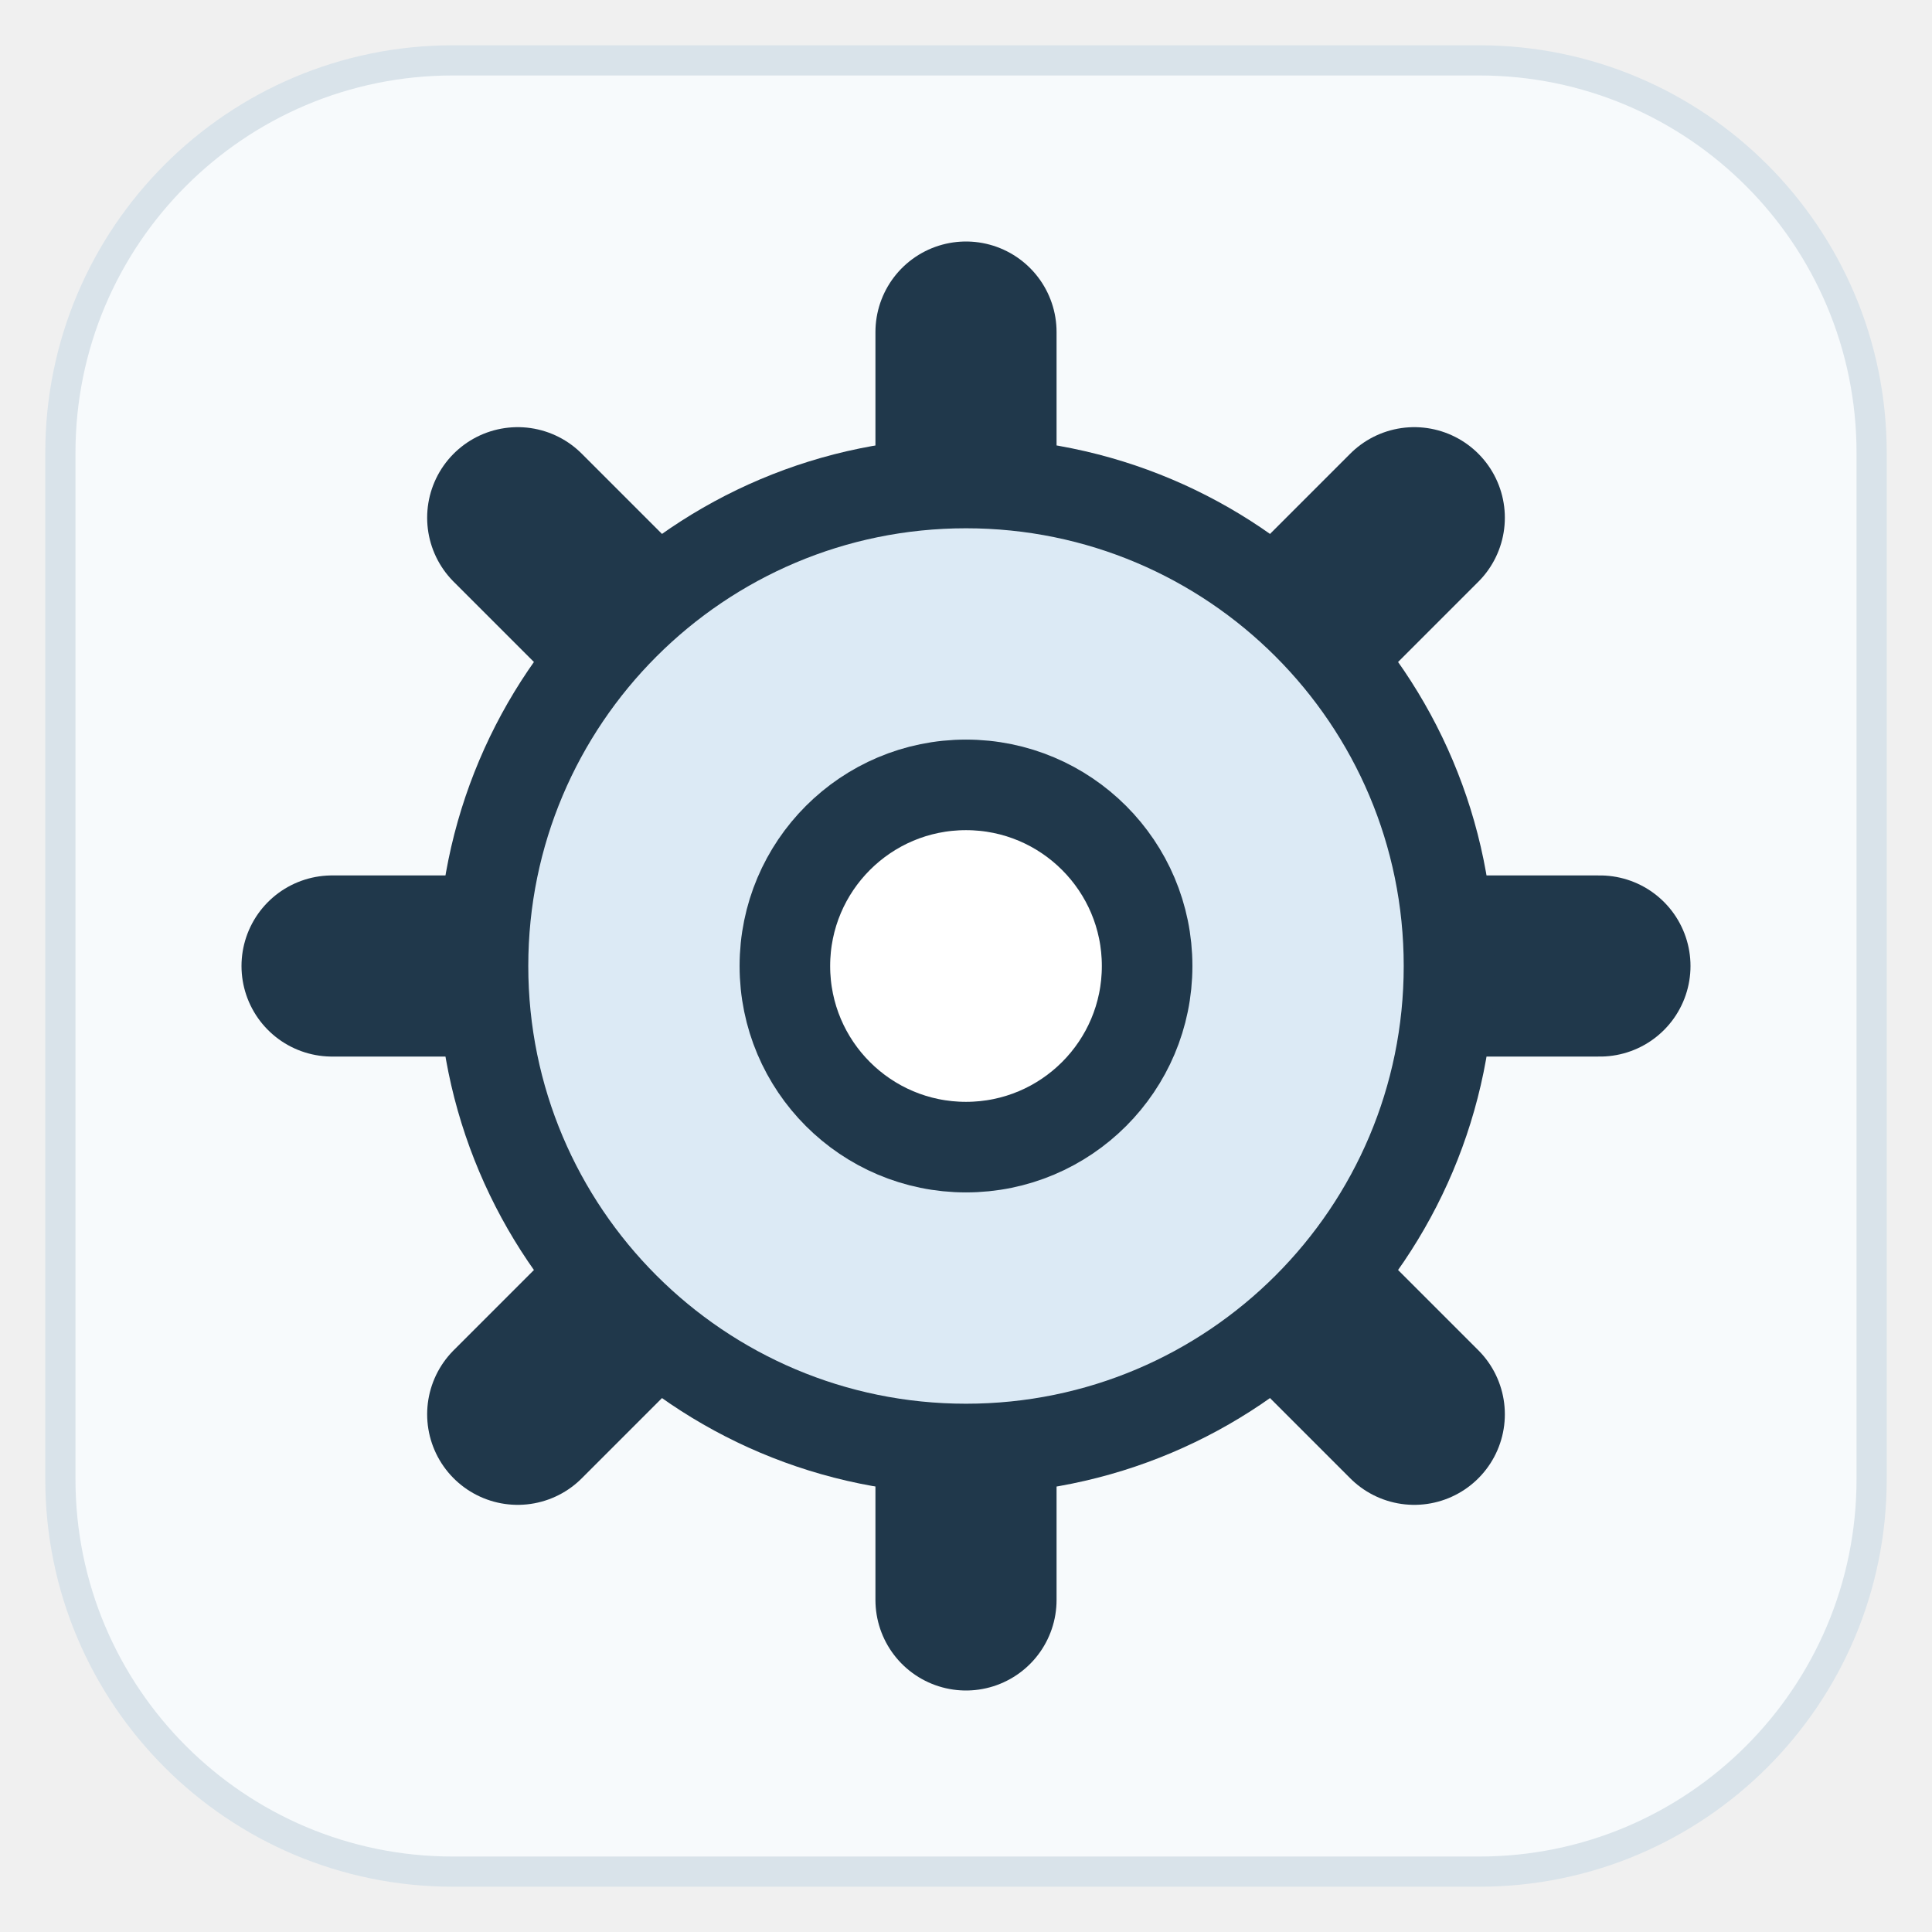
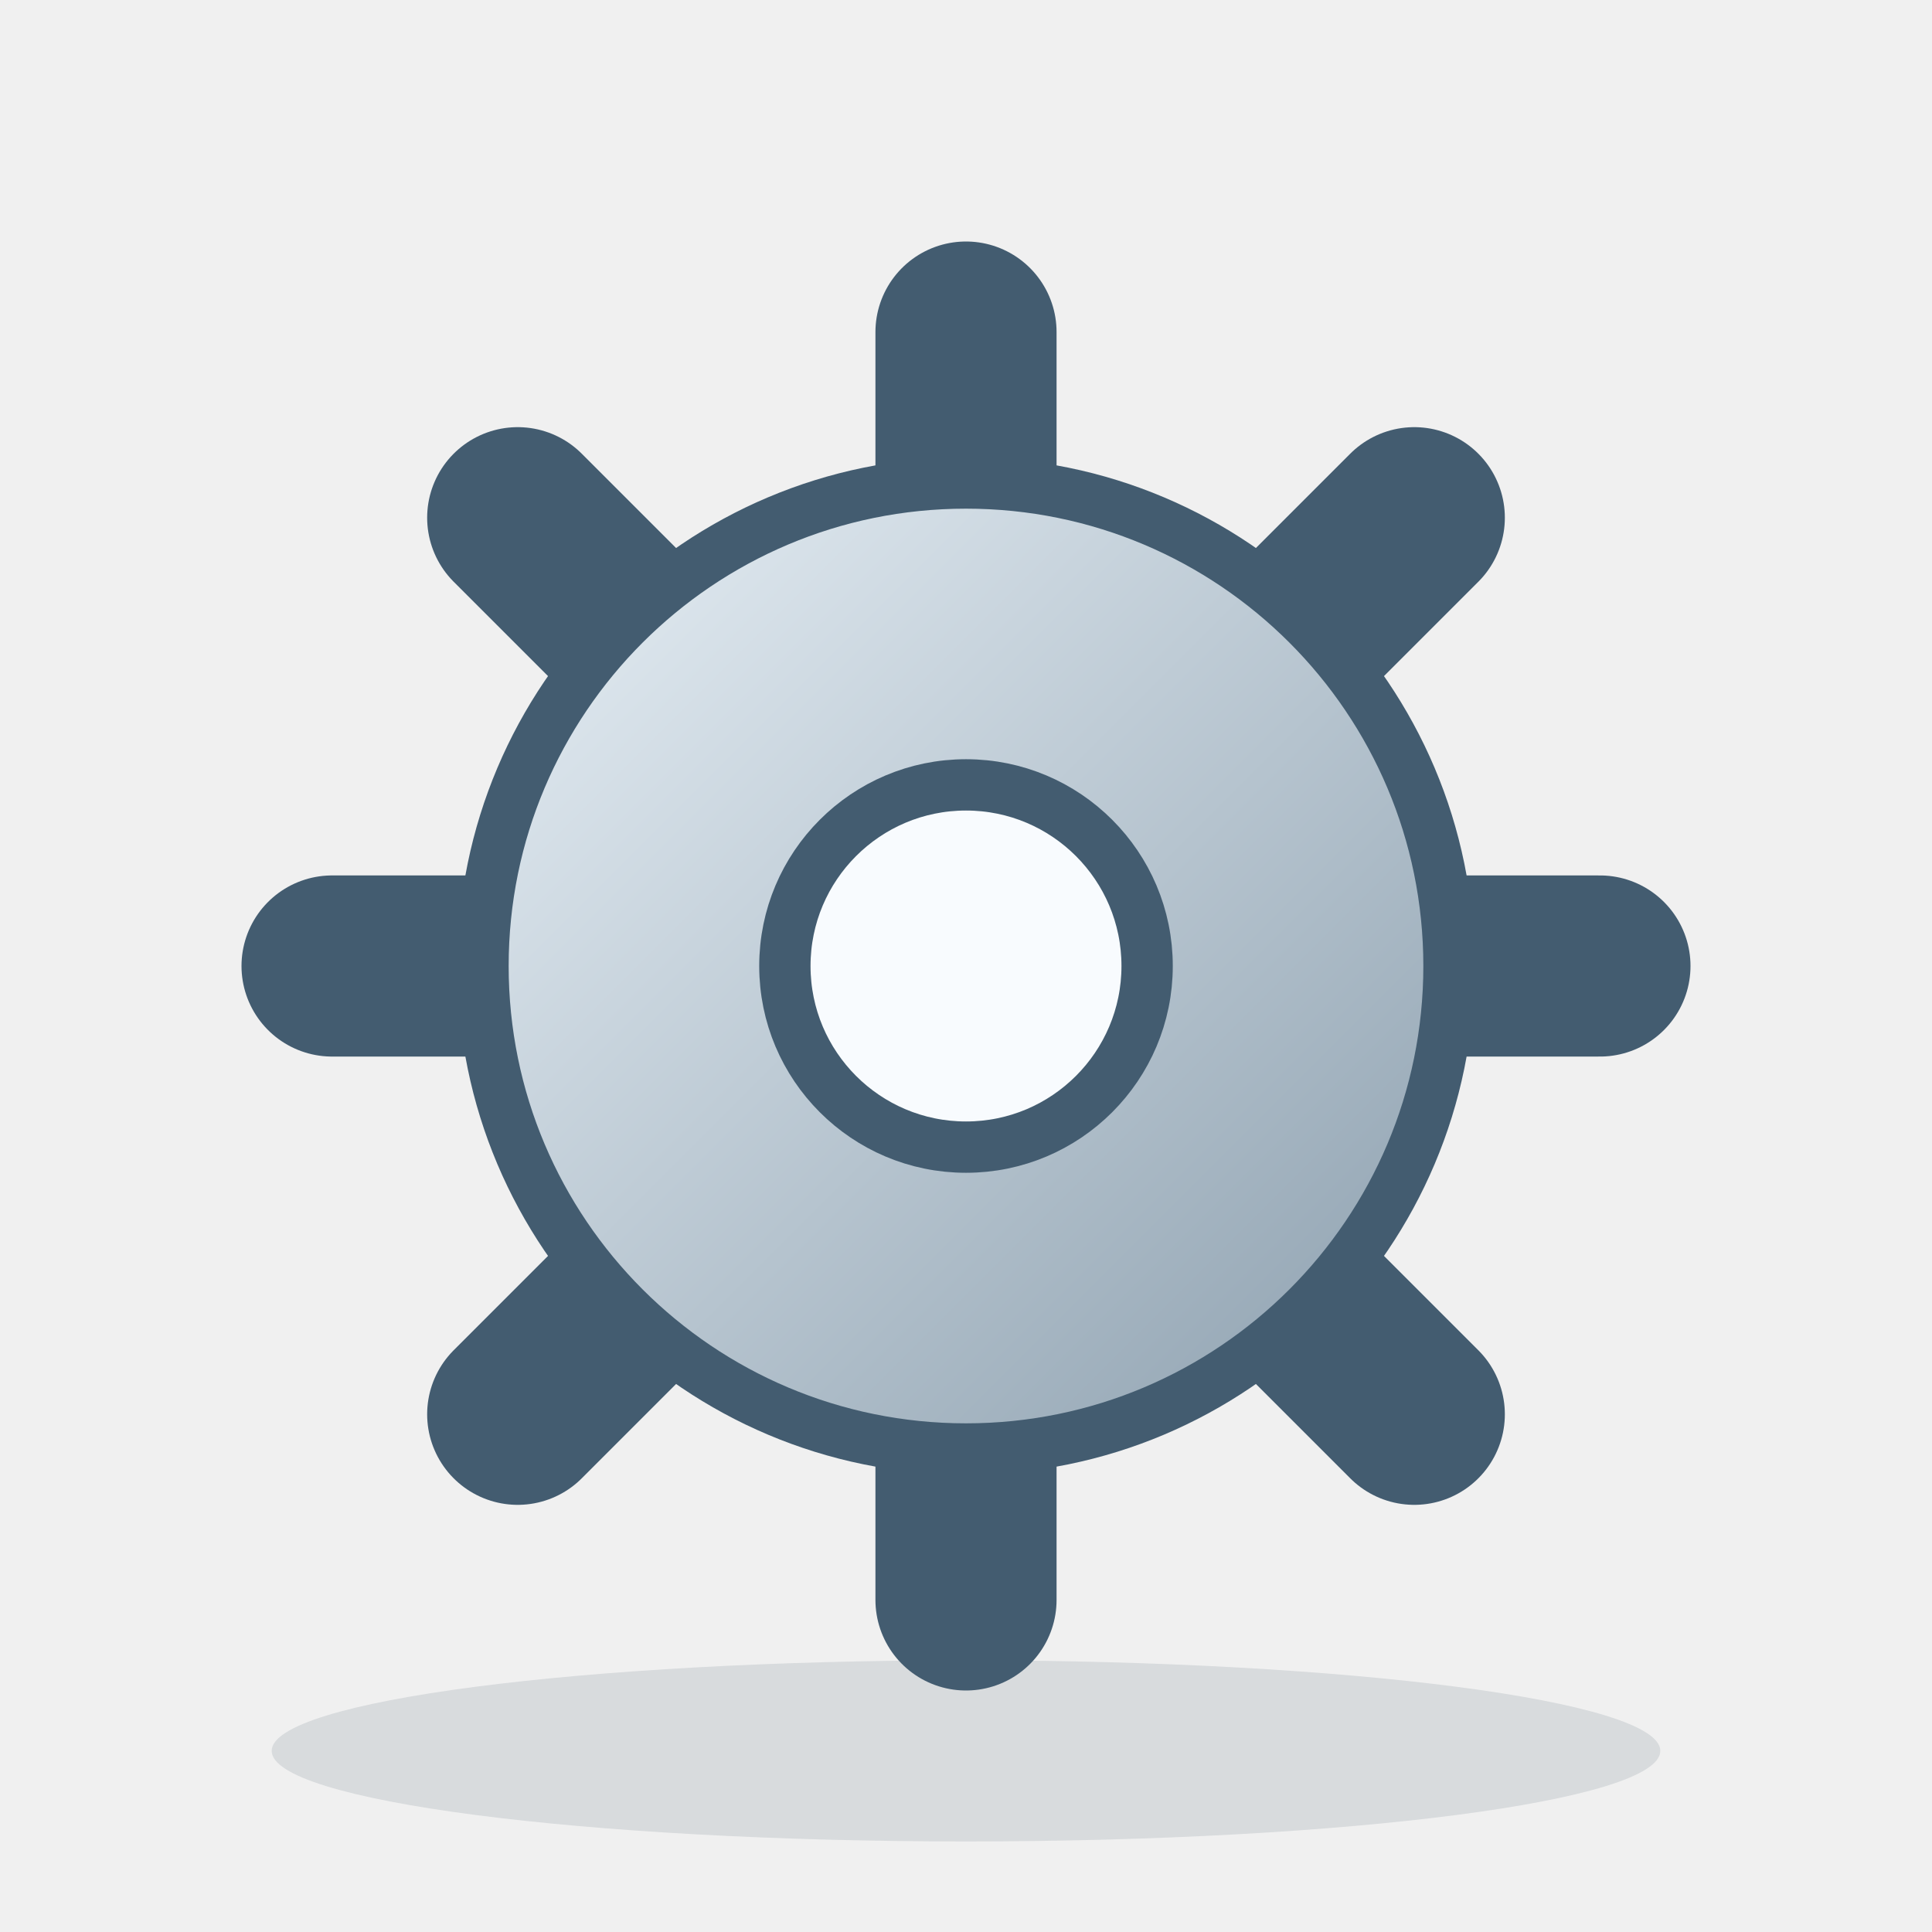
<svg xmlns="http://www.w3.org/2000/svg" width="64" height="64" viewBox="0 0 64 64">
-   <rect x="2" y="2" width="60" height="60" rx="13" fill="#F7FAFC" stroke="#D9E3EA" stroke-width="1" />
-   <g stroke="#20384B" stroke-width="3" stroke-linecap="round" stroke-linejoin="round">
-     <path d="M48.00 32.00L53.00 32.00" fill="none" stroke="#20384B" stroke-width="6" />
-     <path d="M43.31 43.31L46.85 46.85" fill="none" stroke="#20384B" stroke-width="6" />
-     <path d="M32.00 48.00L32.00 53.00" fill="none" stroke="#20384B" stroke-width="6" />
-     <path d="M20.69 43.31L17.15 46.85" fill="none" stroke="#20384B" stroke-width="6" />
-     <path d="M16.00 32.00L11.00 32.00" fill="none" stroke="#20384B" stroke-width="6" />
-     <path d="M20.69 20.69L17.15 17.15" fill="none" stroke="#20384B" stroke-width="6" />
-     <path d="M32.00 16.00L32.00 11.00" fill="none" stroke="#20384B" stroke-width="6" />
-     <path d="M43.31 20.69L46.85 17.15" fill="none" stroke="#20384B" stroke-width="6" />
-     <circle cx="32" cy="32" r="16" fill="#DCEAF5" />
-     <circle cx="32" cy="32" r="6" fill="#FFFFFF" />
+   <defs>
+     <linearGradient id="wood" x1="0" y1="0" x2="1" y2="1">
+       <stop stop-color="#EDC080" />
+       <stop offset="1" stop-color="#BC7F3D" />
+     </linearGradient>
+     <linearGradient id="top" x1="0" y1="0" x2="1" y2="1">
+       <stop stop-color="#FFE0A0" />
+       <stop offset="1" stop-color="#D9A15A" />
+     </linearGradient>
+     <linearGradient id="side" x1="0" y1="0" x2="1" y2="1">
+       <stop stop-color="#B97F3C" />
+       <stop offset="1" stop-color="#795028" />
+     </linearGradient>
+     <linearGradient id="metal" x1="0" y1="0" x2="1" y2="1">
+       <stop stop-color="#E9F1F7" />
+       <stop offset="1" stop-color="#8B9EAD" />
+     </linearGradient>
+     <linearGradient id="blue" x1="0" y1="0" x2="1" y2="1">
+       <stop stop-color="#40BBF2" />
+       <stop offset="1" stop-color="#1555A4" />
+     </linearGradient>
+     <linearGradient id="teal" x1="0" y1="0" x2="1" y2="1">
+       <stop stop-color="#59D2CE" />
+       <stop offset="1" stop-color="#178B99" />
+     </linearGradient>
+     <linearGradient id="purple" x1="0" y1="0" x2="1" y2="1">
+       <stop stop-color="#B5A0E6" />
+       <stop offset="1" stop-color="#7650B3" />
+     </linearGradient>
+     <linearGradient id="paper" x1="0" y1="0" x2="1" y2="1">
+       <stop stop-color="#FFFFFF" />
+       <stop offset="1" stop-color="#DFE5F2" />
+     </linearGradient>
+   </defs>
+   <ellipse cx="32" cy="58" rx="23" ry="3" fill="#20384B" opacity=".12" />
+   <g stroke="#435C70" stroke-width="1.7" stroke-linecap="round" stroke-linejoin="round">
+     <path d="M48.00 32.00L53.00 32.00" fill="none" stroke="#435C70" stroke-width="6" />
+     <path d="M43.31 43.31L46.85 46.85" fill="none" stroke="#435C70" stroke-width="6" />
+     <path d="M32.00 48.00L32.00 53.00" fill="none" stroke="#435C70" stroke-width="6" />
+     <path d="M20.69 43.31L17.15 46.85" fill="none" stroke="#435C70" stroke-width="6" />
+     <path d="M16.00 32.00L11.00 32.00" fill="none" stroke="#435C70" stroke-width="6" />
+     <path d="M20.69 20.69L17.15 17.15" fill="none" stroke="#435C70" stroke-width="6" />
+     <path d="M32.00 16.00L32.00 11.00" fill="none" stroke="#435C70" stroke-width="6" />
+     <path d="M43.31 20.69L46.85 17.15" fill="none" stroke="#435C70" stroke-width="6" />
+     <circle cx="32" cy="32" r="16" fill="url(#metal)" />
+     <circle cx="32" cy="32" r="6" fill="#F8FBFE" />
  </g>
</svg>
